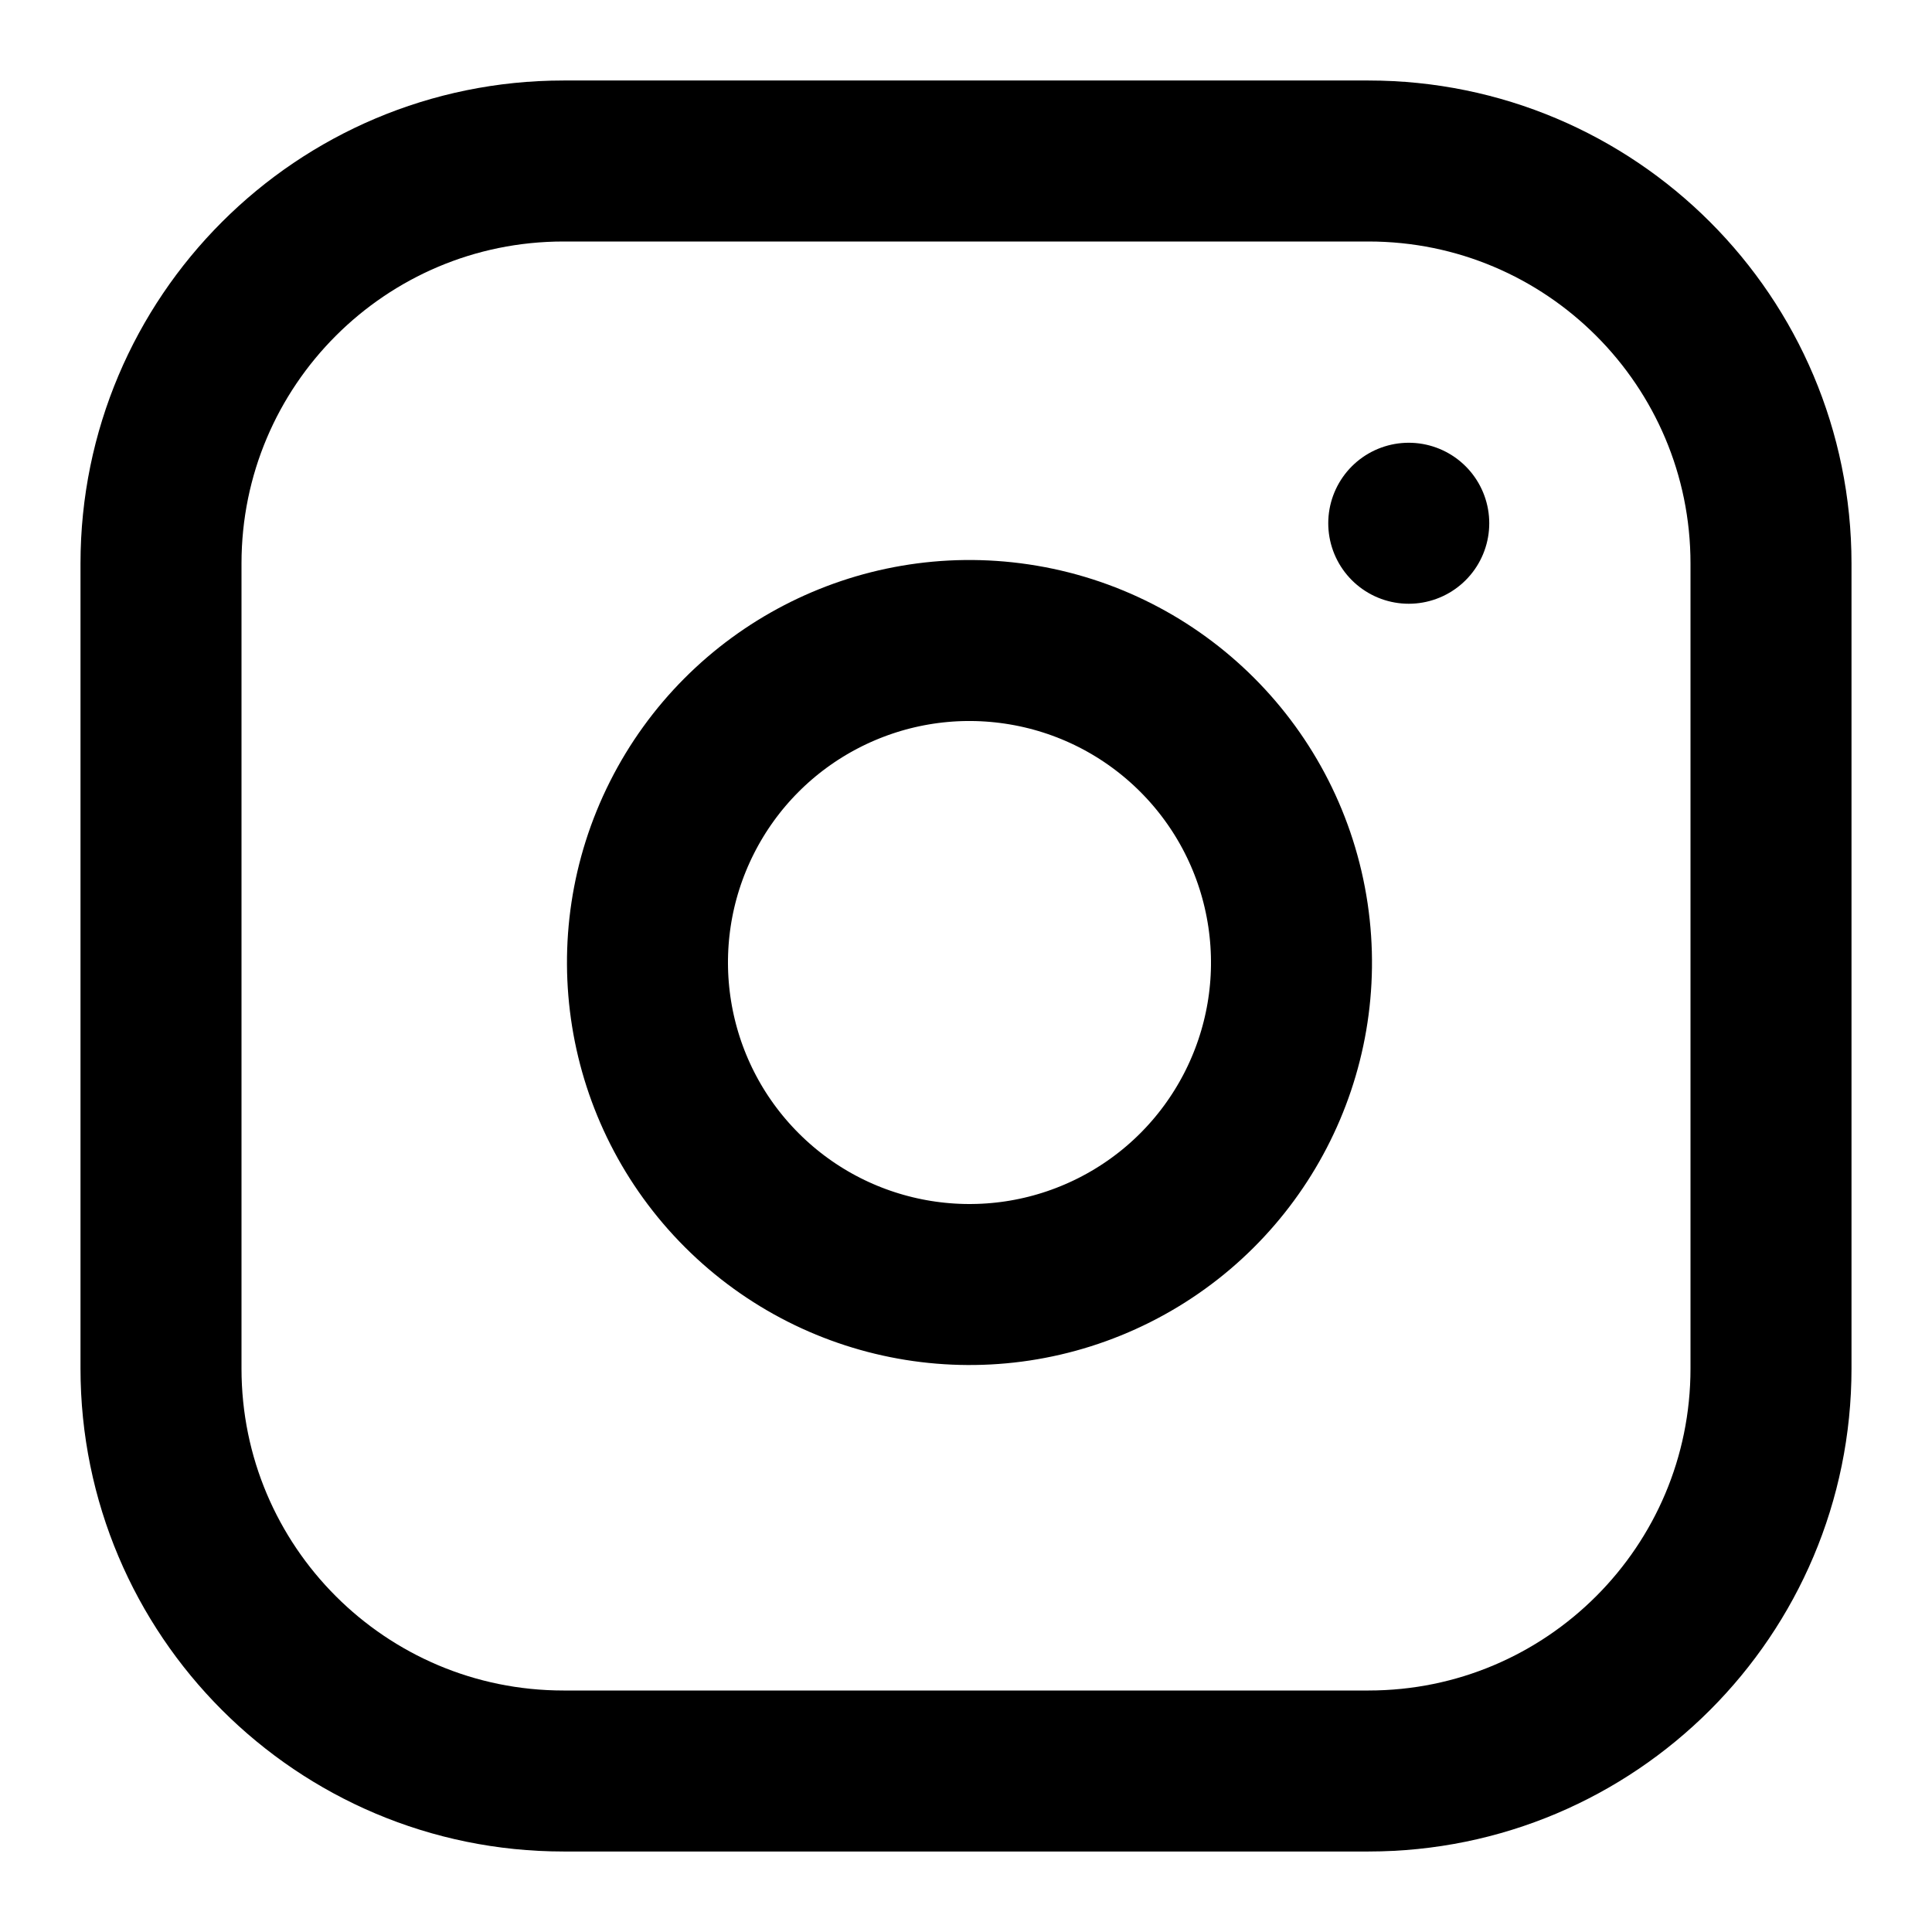
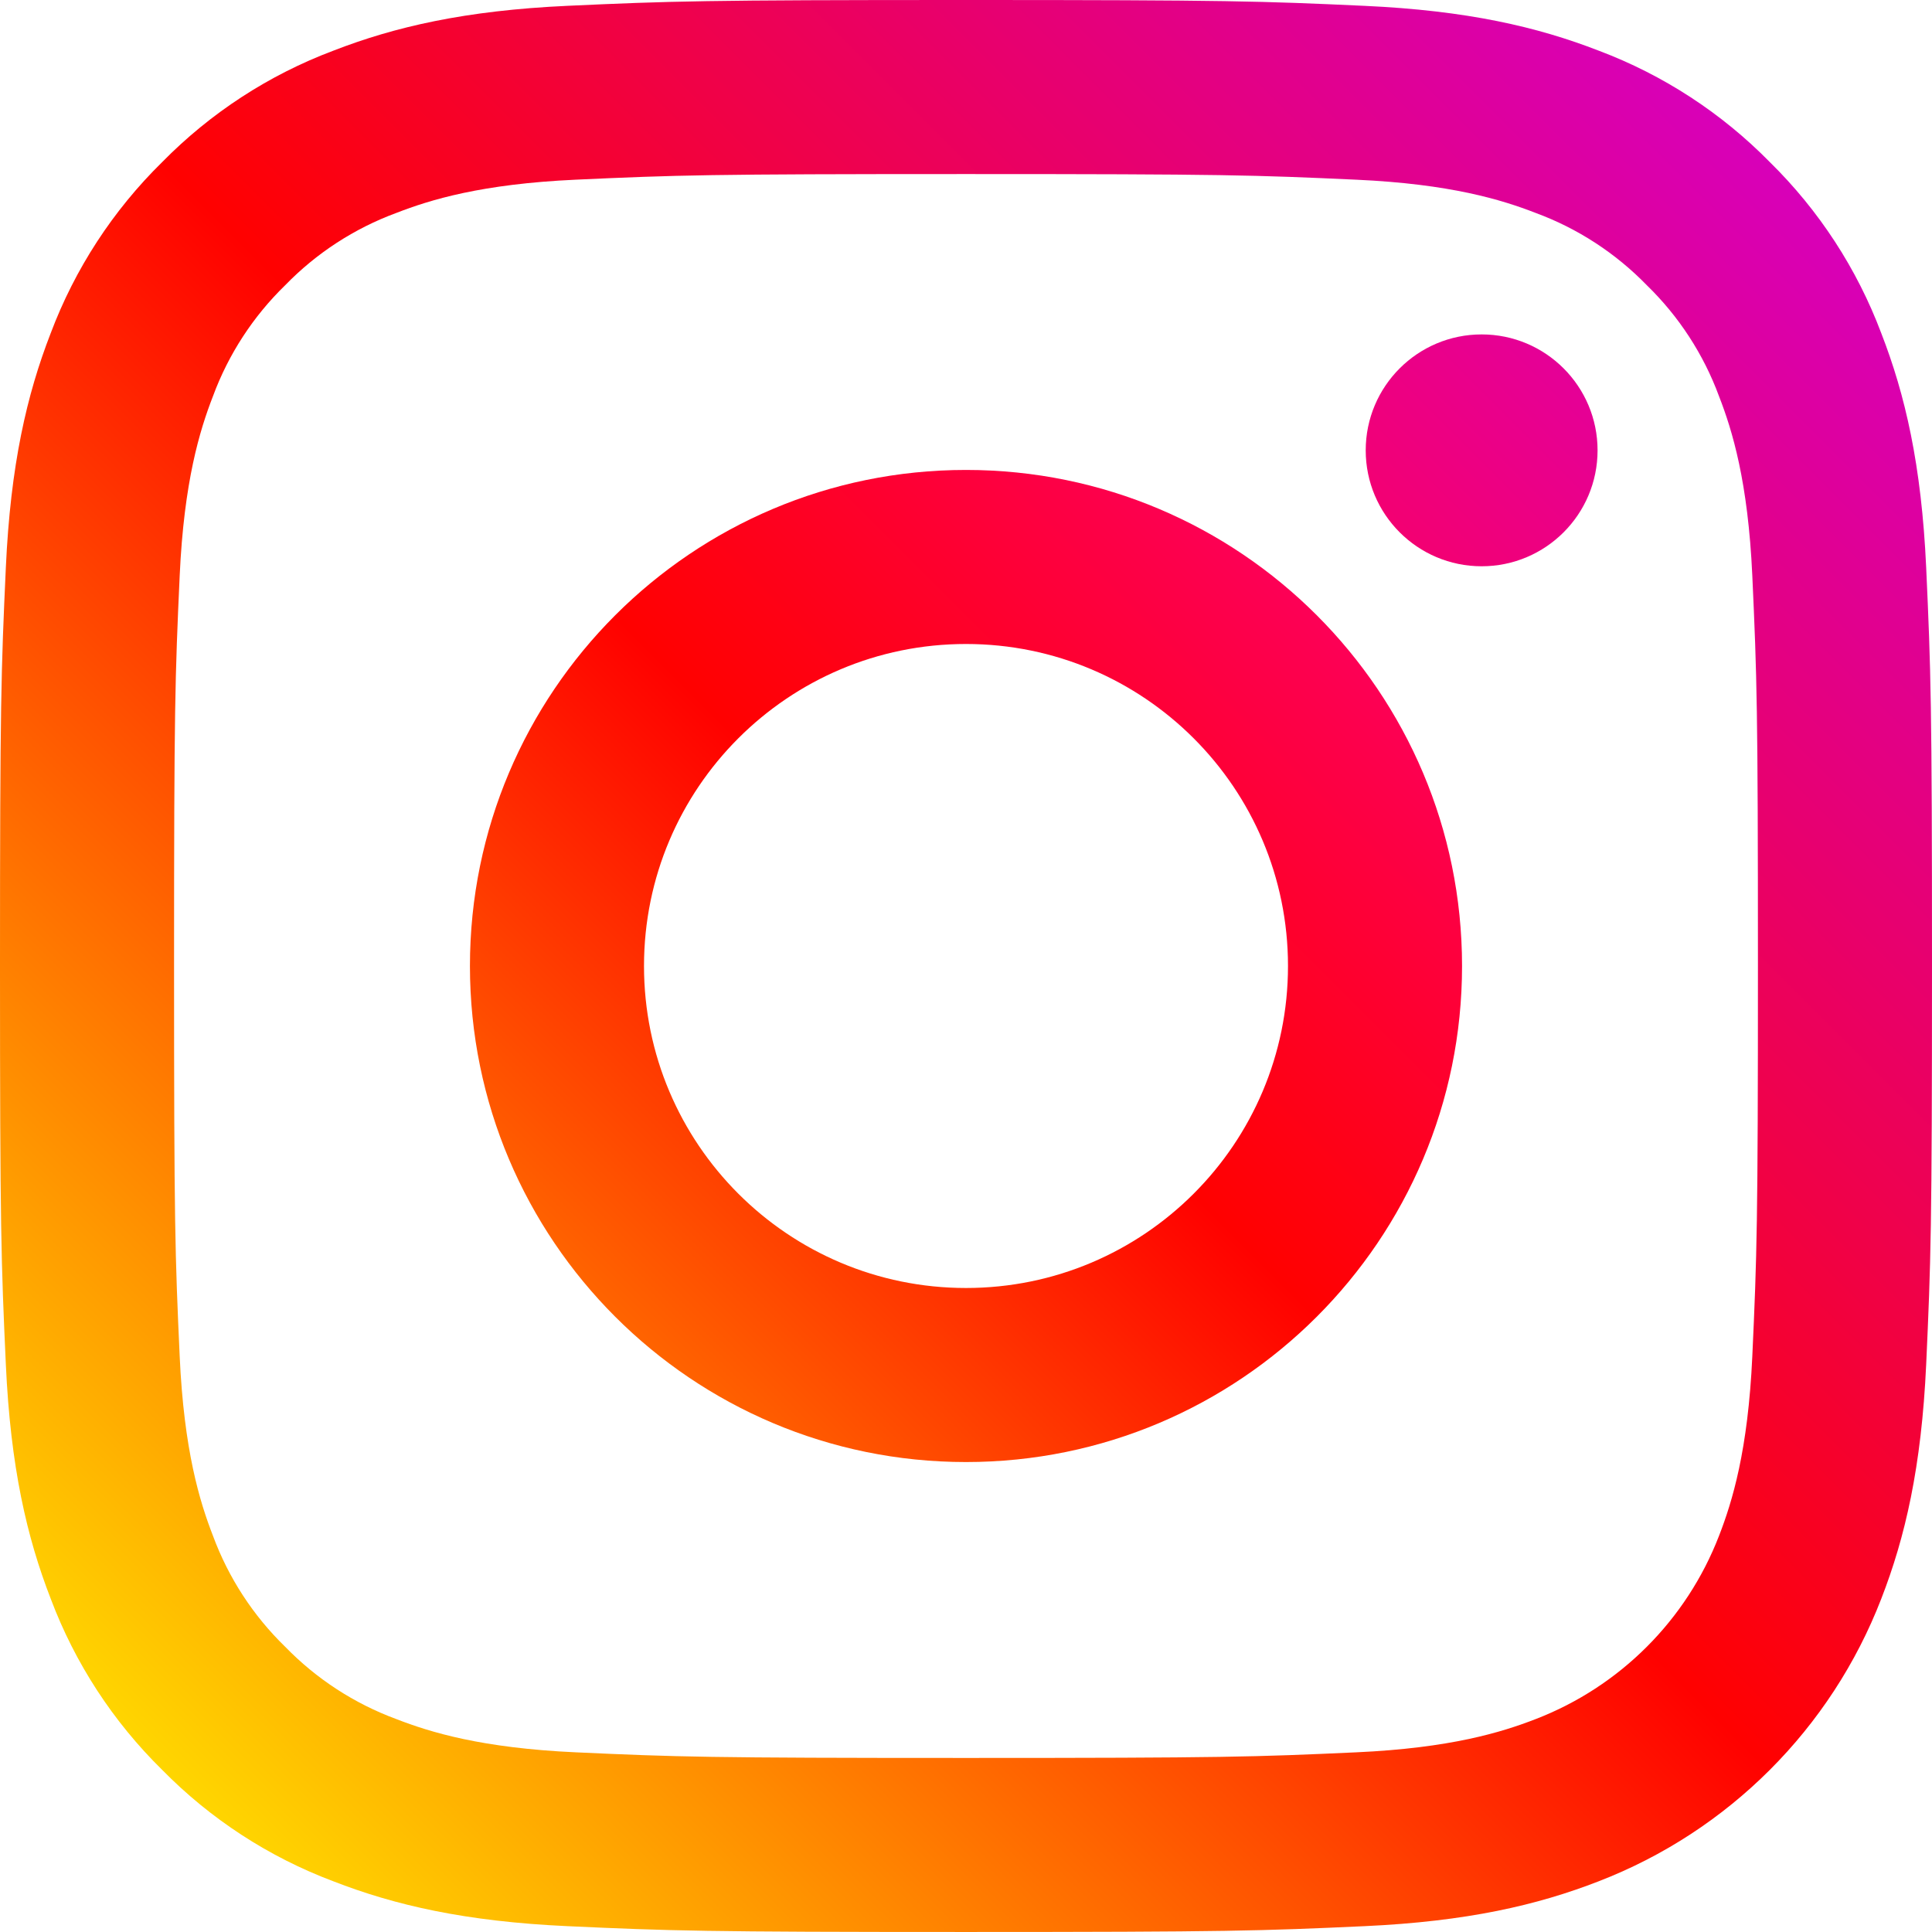
- <svg xmlns="http://www.w3.org/2000/svg" width="24" height="24" viewBox="0 0 24 24" fill="none" stroke="currentColor" stroke-width="2" stroke-linecap="round" stroke-linejoin="round" class="feather feather-instagram">
-   <rect x="2" y="2" width="20" height="20" rx="5" ry="5" />
-   <path d="M16 11.37A4 4 0 1 1 12.63 8 4 4 0 0 1 16 11.37z" />
-   <line x1="17.5" y1="6.5" x2="17.5" y2="6.5" />
+ <svg xmlns="http://www.w3.org/2000/svg" height="512pt" viewBox="0 0 512 512" width="512pt">
+   <linearGradient id="a" gradientUnits="userSpaceOnUse" x1="42.966" x2="469.034" y1="469.03" y2="42.962">
+     <stop offset="0" stop-color="#ffd600" />
+     <stop offset=".5" stop-color="#ff0100" />
+     <stop offset="1" stop-color="#d800b9" />
+   </linearGradient>
+   <linearGradient id="b" gradientUnits="userSpaceOnUse" x1="163.043" x2="348.954" y1="348.954" y2="163.043">
+     <stop offset="0" stop-color="#ff6400" />
+     <stop offset=".5" stop-color="#ff0100" />
+     <stop offset="1" stop-color="#fd0056" />
+   </linearGradient>
+   <linearGradient id="c" gradientUnits="userSpaceOnUse" x1="370.929" x2="414.373" y1="141.068" y2="97.624">
+     <stop offset="0" stop-color="#f30072" />
+     <stop offset="1" stop-color="#e50097" />
+   </linearGradient>
+   <path d="m510.461 150.453c-1.246-27.25-5.574-45.859-11.902-62.141-6.426-17.082-16.504-32.555-29.527-45.344-12.785-13.023-28.262-23.105-45.344-29.535-16.285-6.324-34.891-10.648-62.141-11.887-27.301-1.25-36.023-1.547-105.547-1.547s-78.246.297-105.547 1.539c-27.25 1.246-45.855 5.574-62.141 11.902-17.082 6.426-32.555 16.504-45.344 29.527-13.023 12.785-23.105 28.258-29.535 45.34-6.324 16.285-10.648 34.895-11.887 62.141-1.25 27.305-1.547 36.023-1.547 105.547 0 69.527.297 78.25 1.547 105.551 1.242 27.246 5.57 45.855 11.898 62.141 6.426 17.078 16.504 32.555 29.527 45.34 12.785 13.023 28.262 23.102 45.344 29.527 16.281 6.332 34.891 10.656 62.141 11.902 27.305 1.246 36.023 1.539 105.547 1.539 69.523 0 78.246-.293 105.547-1.539 27.25-1.246 45.855-5.57 62.141-11.902 34.387-13.297 61.57-40.48 74.867-74.867 6.332-16.285 10.656-34.895 11.902-62.141 1.242-27.305 1.539-36.023 1.539-105.547 0-69.527-.297-78.246-1.539-105.547zm-46.082 208.996c-1.137 24.961-5.309 38.516-8.812 47.535-8.613 22.328-26.258 39.973-48.586 48.586-9.02 3.504-22.574 7.676-47.535 8.812-26.988 1.234-35.086 1.492-103.445 1.492-68.363 0-76.457-.258-103.449-1.492-24.957-1.137-38.512-5.309-47.535-8.812-11.117-4.105-21.176-10.648-29.434-19.152-8.504-8.258-15.047-18.312-19.152-29.434-3.504-9.02-7.676-22.574-8.812-47.535-1.23-26.992-1.492-35.09-1.492-103.445 0-68.359.262-76.453 1.492-103.449 1.141-24.961 5.309-38.516 8.812-47.535 4.105-11.121 10.652-21.18 19.152-29.438 8.258-8.504 18.316-15.047 29.438-19.148 9.02-3.508 22.574-7.676 47.535-8.816 26.992-1.23 35.09-1.492 103.445-1.492h-.004c68.355 0 76.453.262 103.449 1.496 24.961 1.137 38.512 5.309 47.535 8.812 11.117 4.105 21.176 10.648 29.434 19.148 8.504 8.258 15.047 18.316 19.148 29.438 3.508 9.02 7.68 22.574 8.816 47.535 1.23 26.992 1.492 35.09 1.492 103.445 0 68.359-.258 76.453-1.492 103.449zm0 0" fill="url(#a)" />
+   <path d="m255.996 124.539c-72.602 0-131.457 58.859-131.457 131.461s58.855 131.457 131.457 131.457c72.605 0 131.461-58.855 131.461-131.457s-58.855-131.461-131.461-131.461zm0 216.793c-47.125-.004-85.332-38.207-85.328-85.336 0-47.125 38.203-85.332 85.332-85.332 47.129.004 85.332 38.207 85.332 85.332 0 47.129-38.207 85.336-85.336 85.336zm0 0" fill="url(#b)" />
+   <path d="m423.371 119.348c0 16.965-13.754 30.719-30.719 30.719-16.969 0-30.723-13.754-30.723-30.719 0-16.969 13.754-30.723 30.723-30.723 16.965 0 30.719 13.754 30.719 30.723zm0 0" fill="url(#c)" />
</svg>
